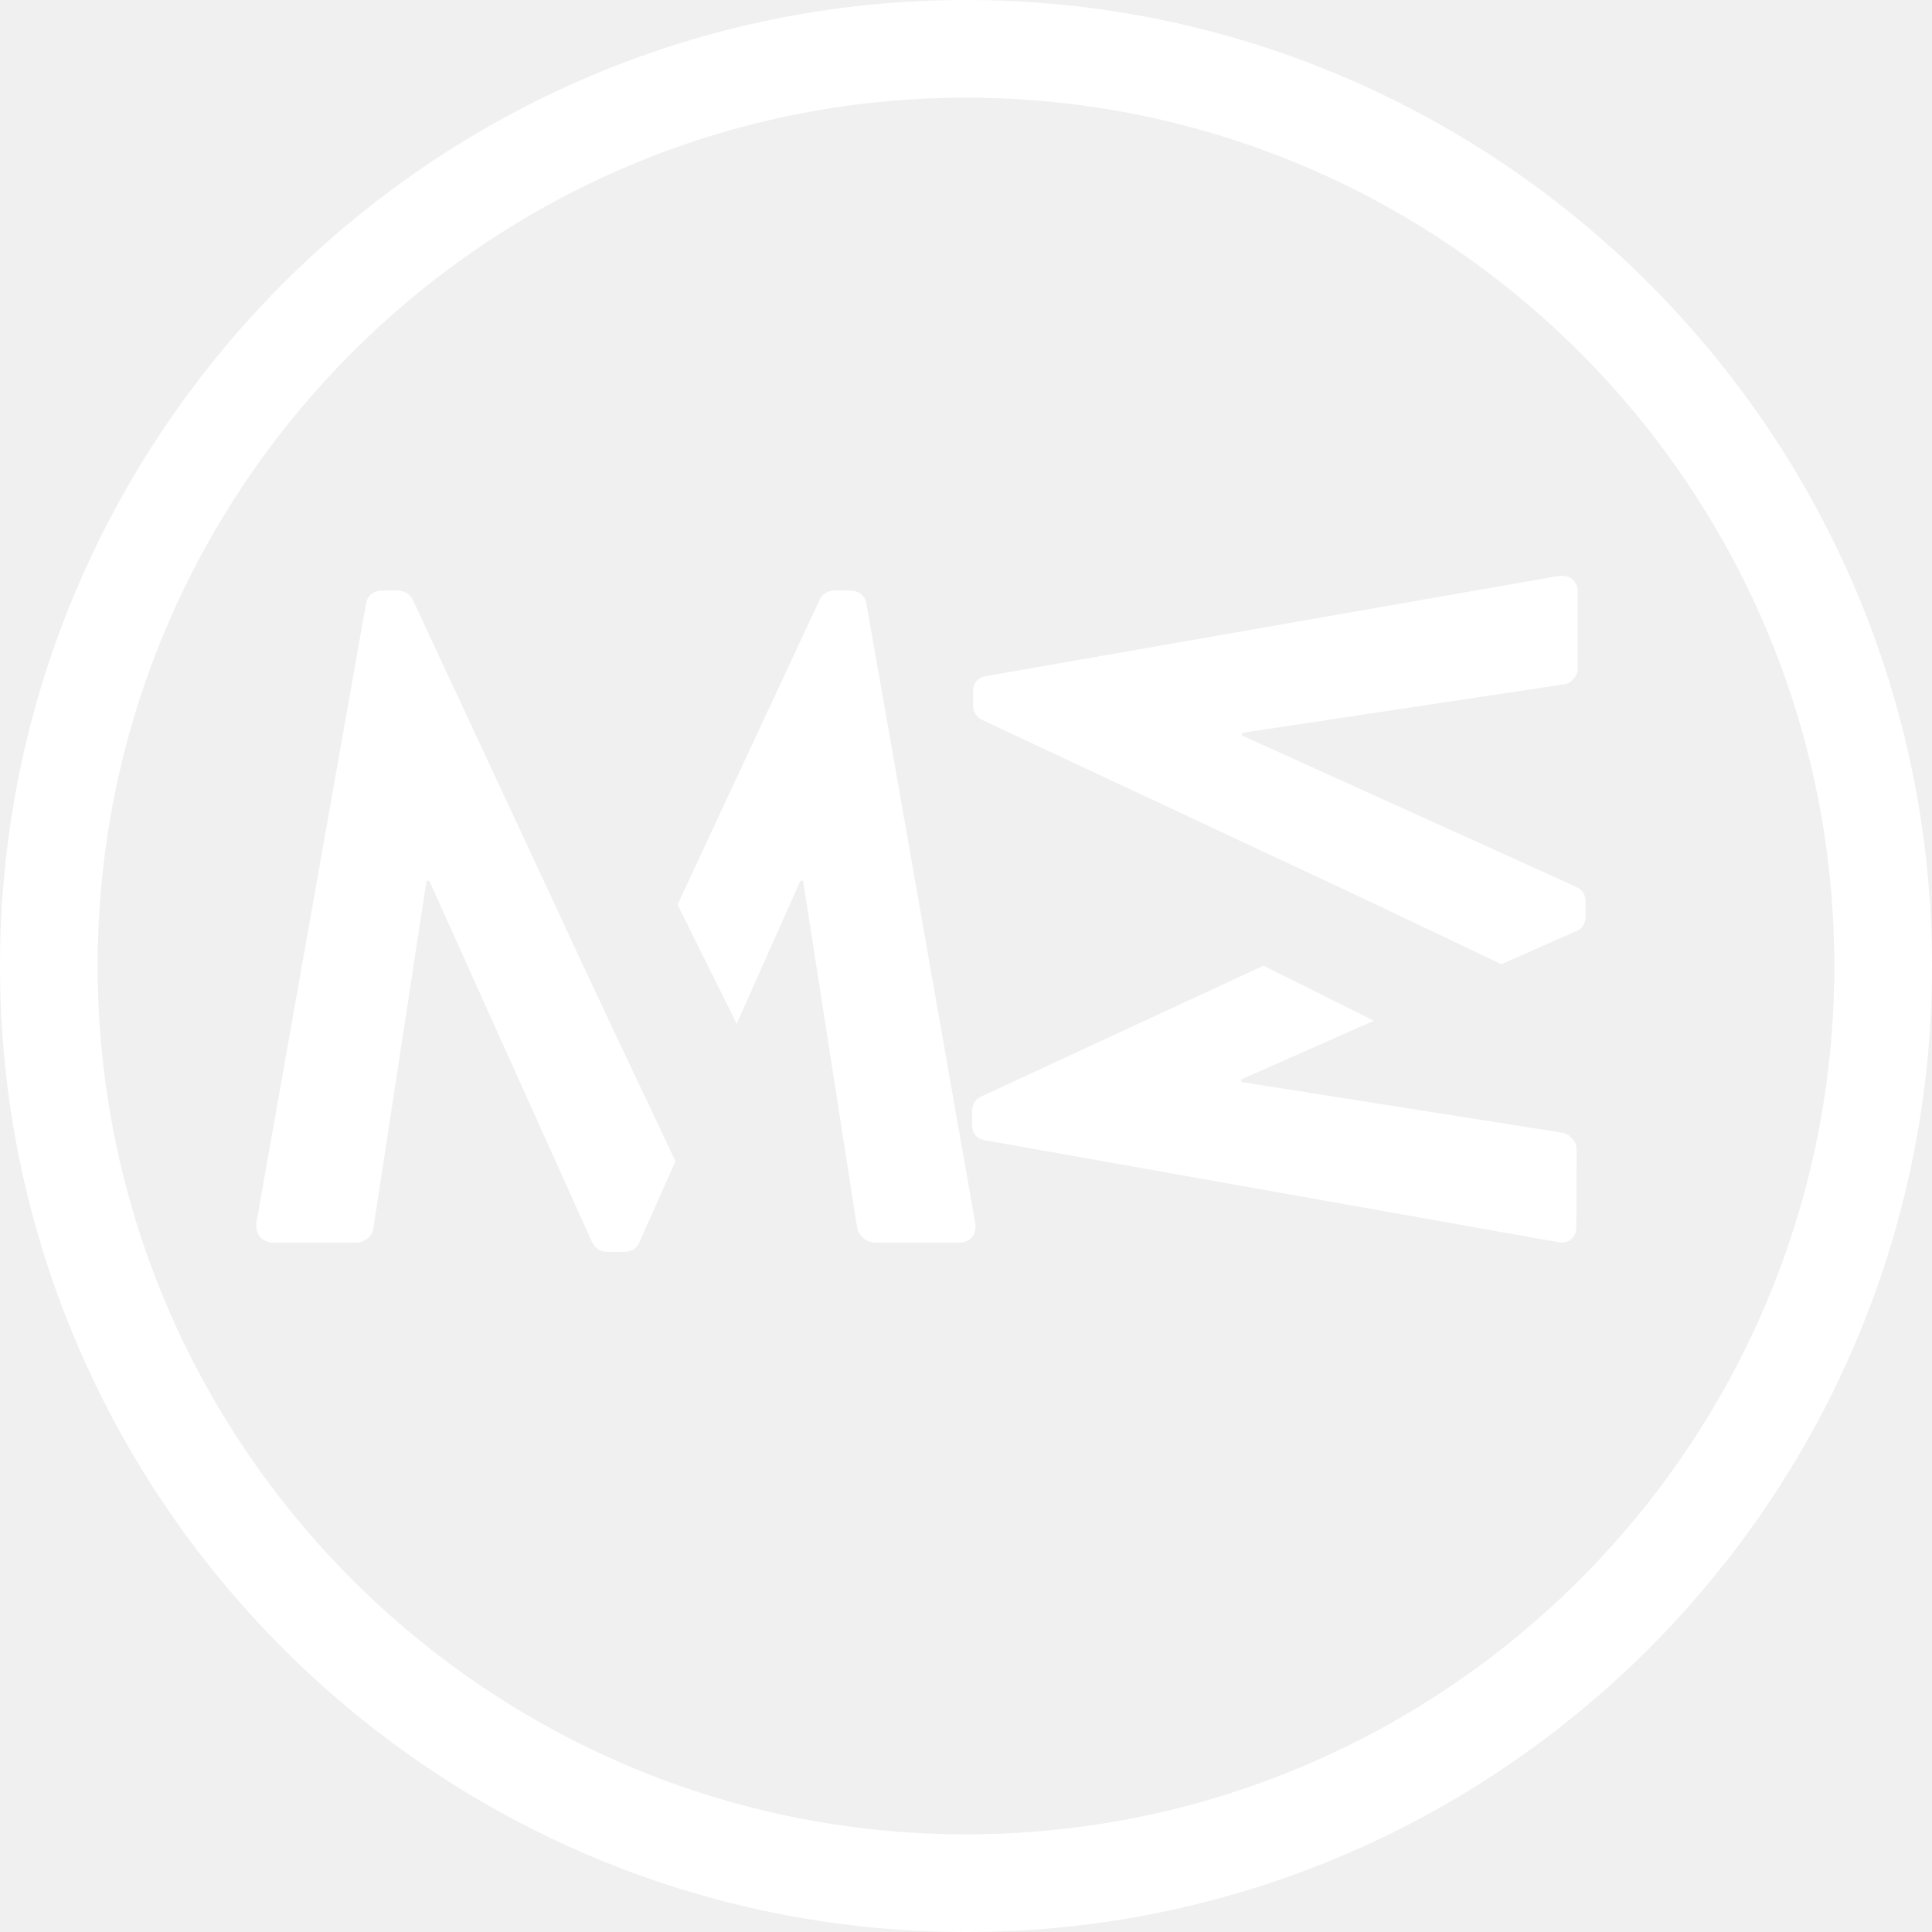
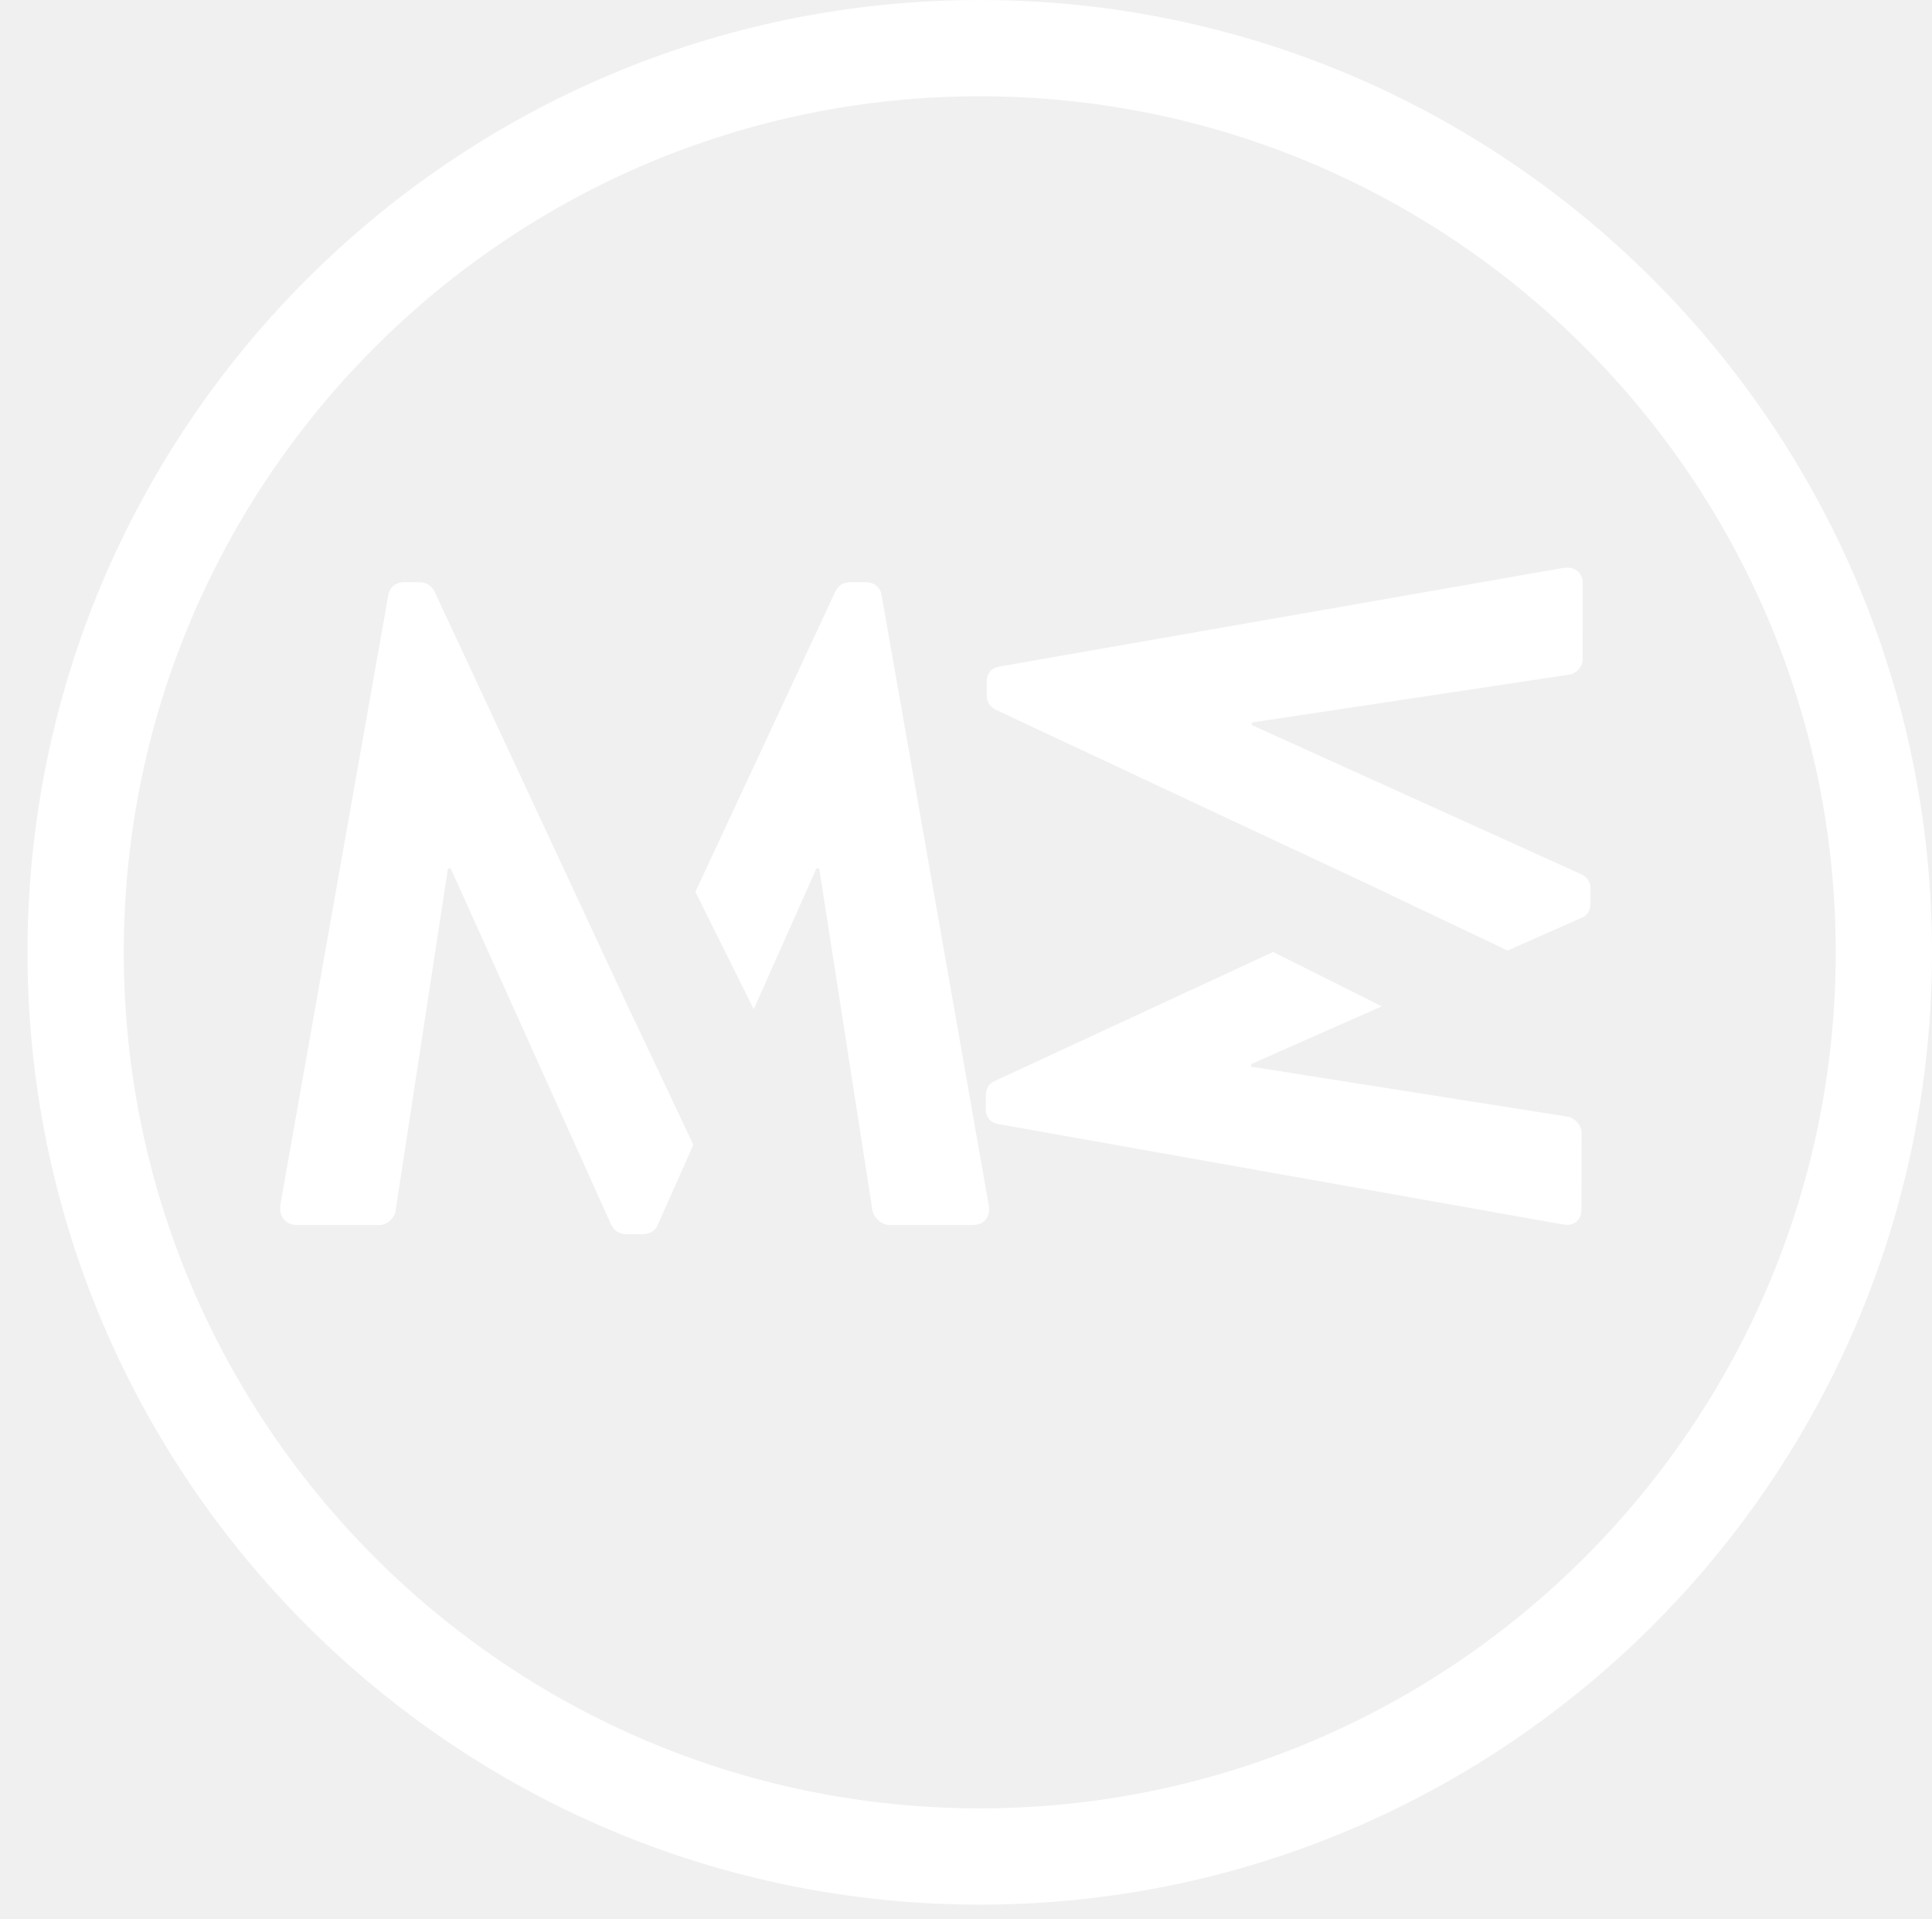
- <svg xmlns="http://www.w3.org/2000/svg" version="1.1" id="Capa_1" x="0px" y="0px" width="auto" height="138.47px" viewBox="0 0 138.47 138.47" enable-background="new 0 0 138.47 138.47" xml:space="preserve">
+ <svg xmlns="http://www.w3.org/2000/svg" version="1.1" id="Capa_1" x="0px" y="0px" width="140.469px" height="139.47px" viewBox="0 0 140.469 139.47" enable-background="new 0 0 140.469 139.47" xml:space="preserve">
  <g>
    <g>
-       <path fill="#FFFFFF" d="M69.235,138.47C31.059,138.47,0,107.41,0,69.235C0,31.059,31.059,0,69.235,0    c38.176,0,69.234,31.059,69.234,69.235C138.47,107.41,107.411,138.47,69.235,138.47z M69.235,7C34.918,7,7,34.918,7,69.235    s27.918,62.235,62.235,62.235c34.316,0,62.234-27.918,62.234-62.235C131.47,34.919,103.552,7,69.235,7z" />
+       <path fill="#FFFFFF" d="M71.235,138.47C33.059,138.47,2,107.41,2,69.235C2,31.059,33.059,0,71.235,0s69.234,31.059,69.234,69.235    C140.47,107.41,109.411,138.47,71.235,138.47z M71.235,7C36.918,7,9,34.918,9,69.235s27.918,62.235,62.235,62.235    c34.316,0,62.234-27.918,62.234-62.235C133.47,34.919,105.552,7,71.235,7z" />
    </g>
    <g>
-       <path fill="#FFFFFF" d="M44.076,74.055c-0.003,0-0.004,0-0.009,0l-0.598-1.279c0,0-3.314-7.081-3.304-7.087L29.582,42.981    c-0.198-0.396-0.593-0.658-1.12-0.658H27.41c-0.725,0-1.119,0.461-1.186,0.989L18.39,87.551c-0.131,0.923,0.396,1.514,1.251,1.514    h5.926c0.593,0,1.119-0.523,1.185-0.985l3.819-24.952c0.065,0,0.196,0,0.196,0L42.42,89.001c0.197,0.396,0.526,0.724,1.119,0.724    h1.185c0.593,0,0.988-0.328,1.119-0.724l2.569-5.771L44.076,74.055z" />
-       <path fill="#FFFFFF" d="M69.875,87.551l-7.77-44.239c-0.064-0.528-0.461-0.989-1.185-0.989h-1.053    c-0.593,0-0.922,0.263-1.12,0.658L48.56,64.835l4.241,8.538l4.562-10.246c0,0,0.132,0,0.196,0l3.886,24.952    c0.131,0.462,0.657,0.985,1.25,0.985h5.99C69.545,89.064,70.073,88.474,69.875,87.551z" />
+       <path fill="#FFFFFF" d="M46.076,74.055c-0.003,0-0.004,0-0.009,0l-0.598-1.279c0,0-3.314-7.081-3.304-7.087L31.582,42.981    c-0.198-0.396-0.593-0.658-1.12-0.658H29.41c-0.725,0-1.119,0.461-1.186,0.989L20.39,87.551c-0.131,0.923,0.396,1.514,1.251,1.514    h5.926c0.593,0,1.119-0.523,1.185-0.985l3.819-24.952c0.065,0,0.196,0,0.196,0L44.42,89.001c0.197,0.396,0.526,0.724,1.119,0.724    h1.185c0.593,0,0.988-0.328,1.119-0.724l2.569-5.771L46.076,74.055z" />
+       <path fill="#FFFFFF" d="M71.875,87.551l-7.77-44.239c-0.064-0.528-0.461-0.989-1.185-0.989h-1.053    c-0.593,0-0.922,0.263-1.12,0.658L50.56,64.835l4.241,8.538l4.562-10.246c0,0,0.132,0,0.196,0l3.886,24.952    c0.131,0.462,0.657,0.985,1.25,0.985h5.99C71.545,89.064,72.073,88.474,71.875,87.551z" />
    </g>
    <g>
-       <path fill="#FFFFFF" d="M99.122,65.07c-0.001-0.004,0-0.007-0.001-0.008l-1.185-0.559c0,0-6.559-3.084-6.564-3.073l-21.026-9.856    c-0.365-0.184-0.606-0.552-0.607-1.041l0.003-0.975c0.001-0.67,0.428-1.036,0.917-1.097l41.021-7.175    c0.855-0.119,1.402,0.372,1.401,1.164l-0.012,5.492c-0.002,0.549-0.489,1.035-0.918,1.095l-23.136,3.49    c-0.002,0.062-0.002,0.186-0.002,0.186l23.961,10.852c0.363,0.184,0.67,0.49,0.668,1.039l-0.002,1.099    c-0.002,0.549-0.305,0.914-0.676,1.035l-5.352,2.368L99.122,65.07z" />
-       <path fill="#FFFFFF" d="M111.581,89.01l-40.995-7.288c-0.487-0.062-0.913-0.43-0.915-1.1l0.006-0.979    c0-0.55,0.247-0.854,0.611-1.035l20.273-9.397l7.904,3.948l-9.502,4.205c0,0-0.004,0.125,0,0.185l23.118,3.651    c0.429,0.123,0.915,0.611,0.912,1.16l-0.012,5.556C112.984,88.708,112.435,89.195,111.581,89.01z" />
+       <path fill="#FFFFFF" d="M101.122,65.07c-0.001-0.004,0-0.007-0.001-0.008l-1.185-0.559c0,0-6.559-3.084-6.564-3.073l-21.026-9.856    c-0.365-0.184-0.606-0.552-0.607-1.041l0.003-0.975c0.001-0.67,0.428-1.036,0.917-1.097l41.021-7.175    c0.855-0.119,1.402,0.372,1.401,1.164l-0.012,5.492c-0.002,0.549-0.489,1.035-0.918,1.095l-23.136,3.49    c-0.002,0.062-0.002,0.186-0.002,0.186l23.961,10.852c0.363,0.184,0.67,0.49,0.668,1.039l-0.002,1.099    c-0.002,0.549-0.305,0.914-0.676,1.035l-5.352,2.368L101.122,65.07z" />
+       <path fill="#FFFFFF" d="M113.581,89.01l-40.995-7.288c-0.487-0.062-0.913-0.43-0.915-1.1l0.006-0.979    c0-0.55,0.247-0.854,0.611-1.035l20.273-9.397l7.904,3.948l-9.502,4.205c0,0-0.004,0.125,0,0.185l23.118,3.651    c0.429,0.123,0.915,0.611,0.912,1.16l-0.012,5.556C114.984,88.708,114.435,89.195,113.581,89.01z" />
    </g>
  </g>
</svg>
